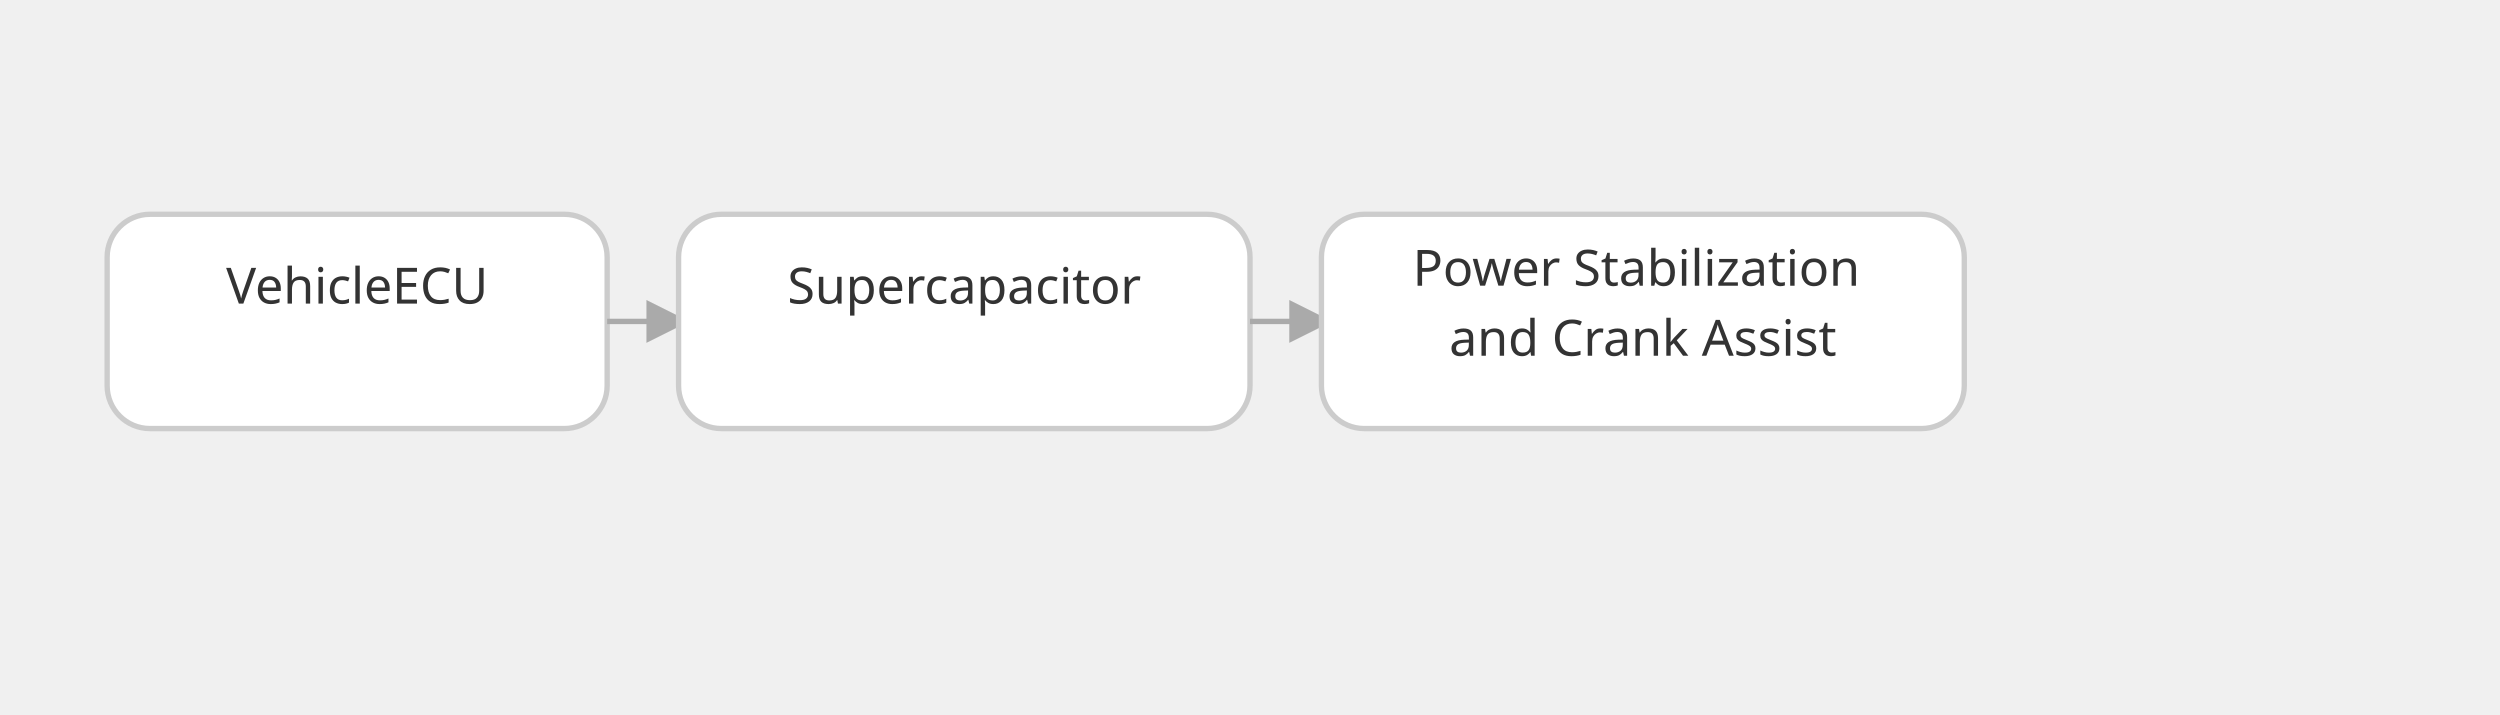
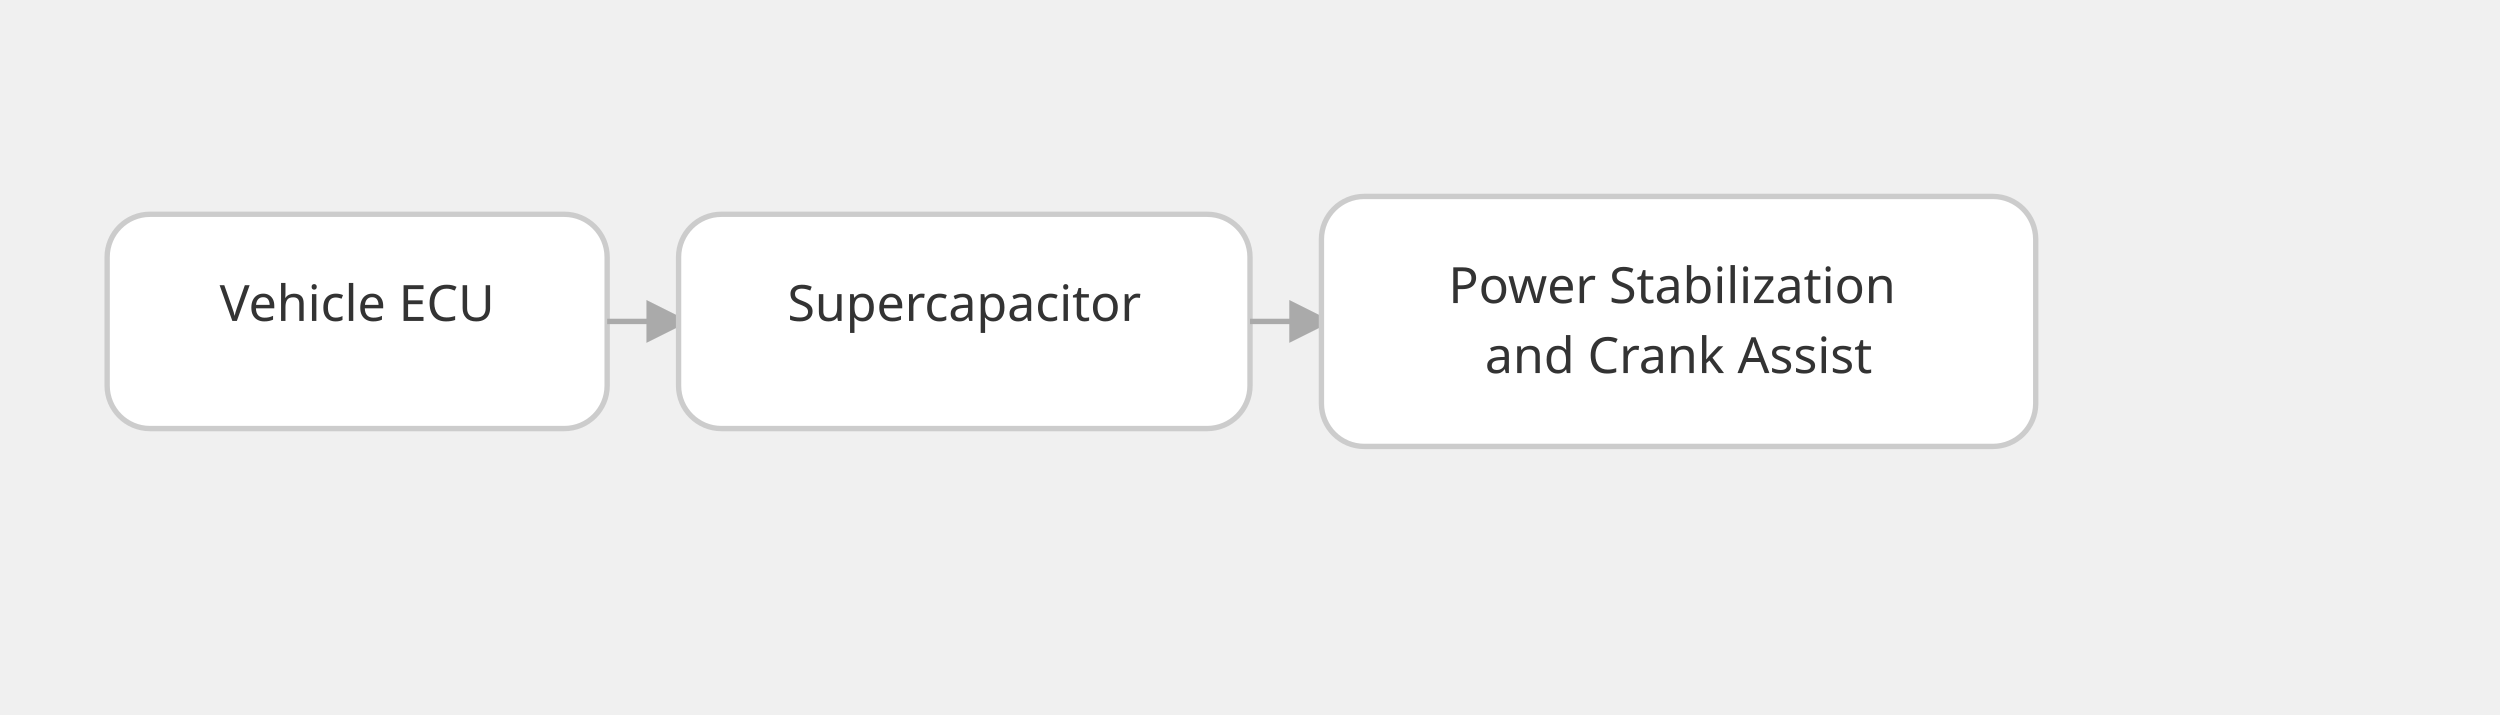
<svg xmlns="http://www.w3.org/2000/svg" viewBox="0 0 700 200">
  <style>
    .box {
      fill: #ffffff;
      stroke: #ccc;
      stroke-width: 1.5;
      rx: 12;
      ry: 12;
    }
    .label {
      font-family: 'Poppins', sans-serif;
      font-size: 14px;
      fill: #333;
      text-anchor: middle;
+       dominant-baseline: middle;
    }
    .arrow {
      fill: none;
      stroke: #aaa;
      stroke-width: 1.5;
      marker-end: url(#arrowhead);
    }
  </style>
  <defs>
    <marker id="arrowhead" markerWidth="8" markerHeight="8" refX="6" refY="4" orient="auto">
      <path d="M0,0 L8,4 L0,8" fill="#aaa" />
    </marker>
  </defs>
  <rect class="box" x="30" y="60" width="140" height="60" />
-   <text class="label" x="100" y="85">Vehicle<br />ECU</text>
+   <text class="label" x="100" y="85">
+     <tspan x="100" dy="0">Vehicle ECU</tspan>
+   </text>
  <path class="arrow" d="M170,90 C180,90 180,90 190,90" />
  <rect class="box" x="190" y="60" width="160" height="60" />
-   <text class="label" x="270" y="85">Supercapacitor</text>
+   <text class="label" x="270" y="85">
+     <tspan x="270" dy="0">Supercapacitor</tspan>
+   </text>
  <path class="arrow" d="M350,90 C360,90 360,90 370,90" />
-   <rect class="box" x="370" y="60" width="180" height="60" />
-   <text class="label" x="460" y="80">
-     <tspan x="460" dy="0">Power Stabilization</tspan>
-     <tspan x="460" dy="1.4em">and Crank Assist</tspan>
+   <rect class="box" x="370" y="55" width="200" height="70" />
+   <text class="label" x="470" y="80">
+     <tspan x="470" dy="0">Power Stabilization</tspan>
+     <tspan x="470" dy="1.4em">and Crank Assist</tspan>
  </text>
</svg>
